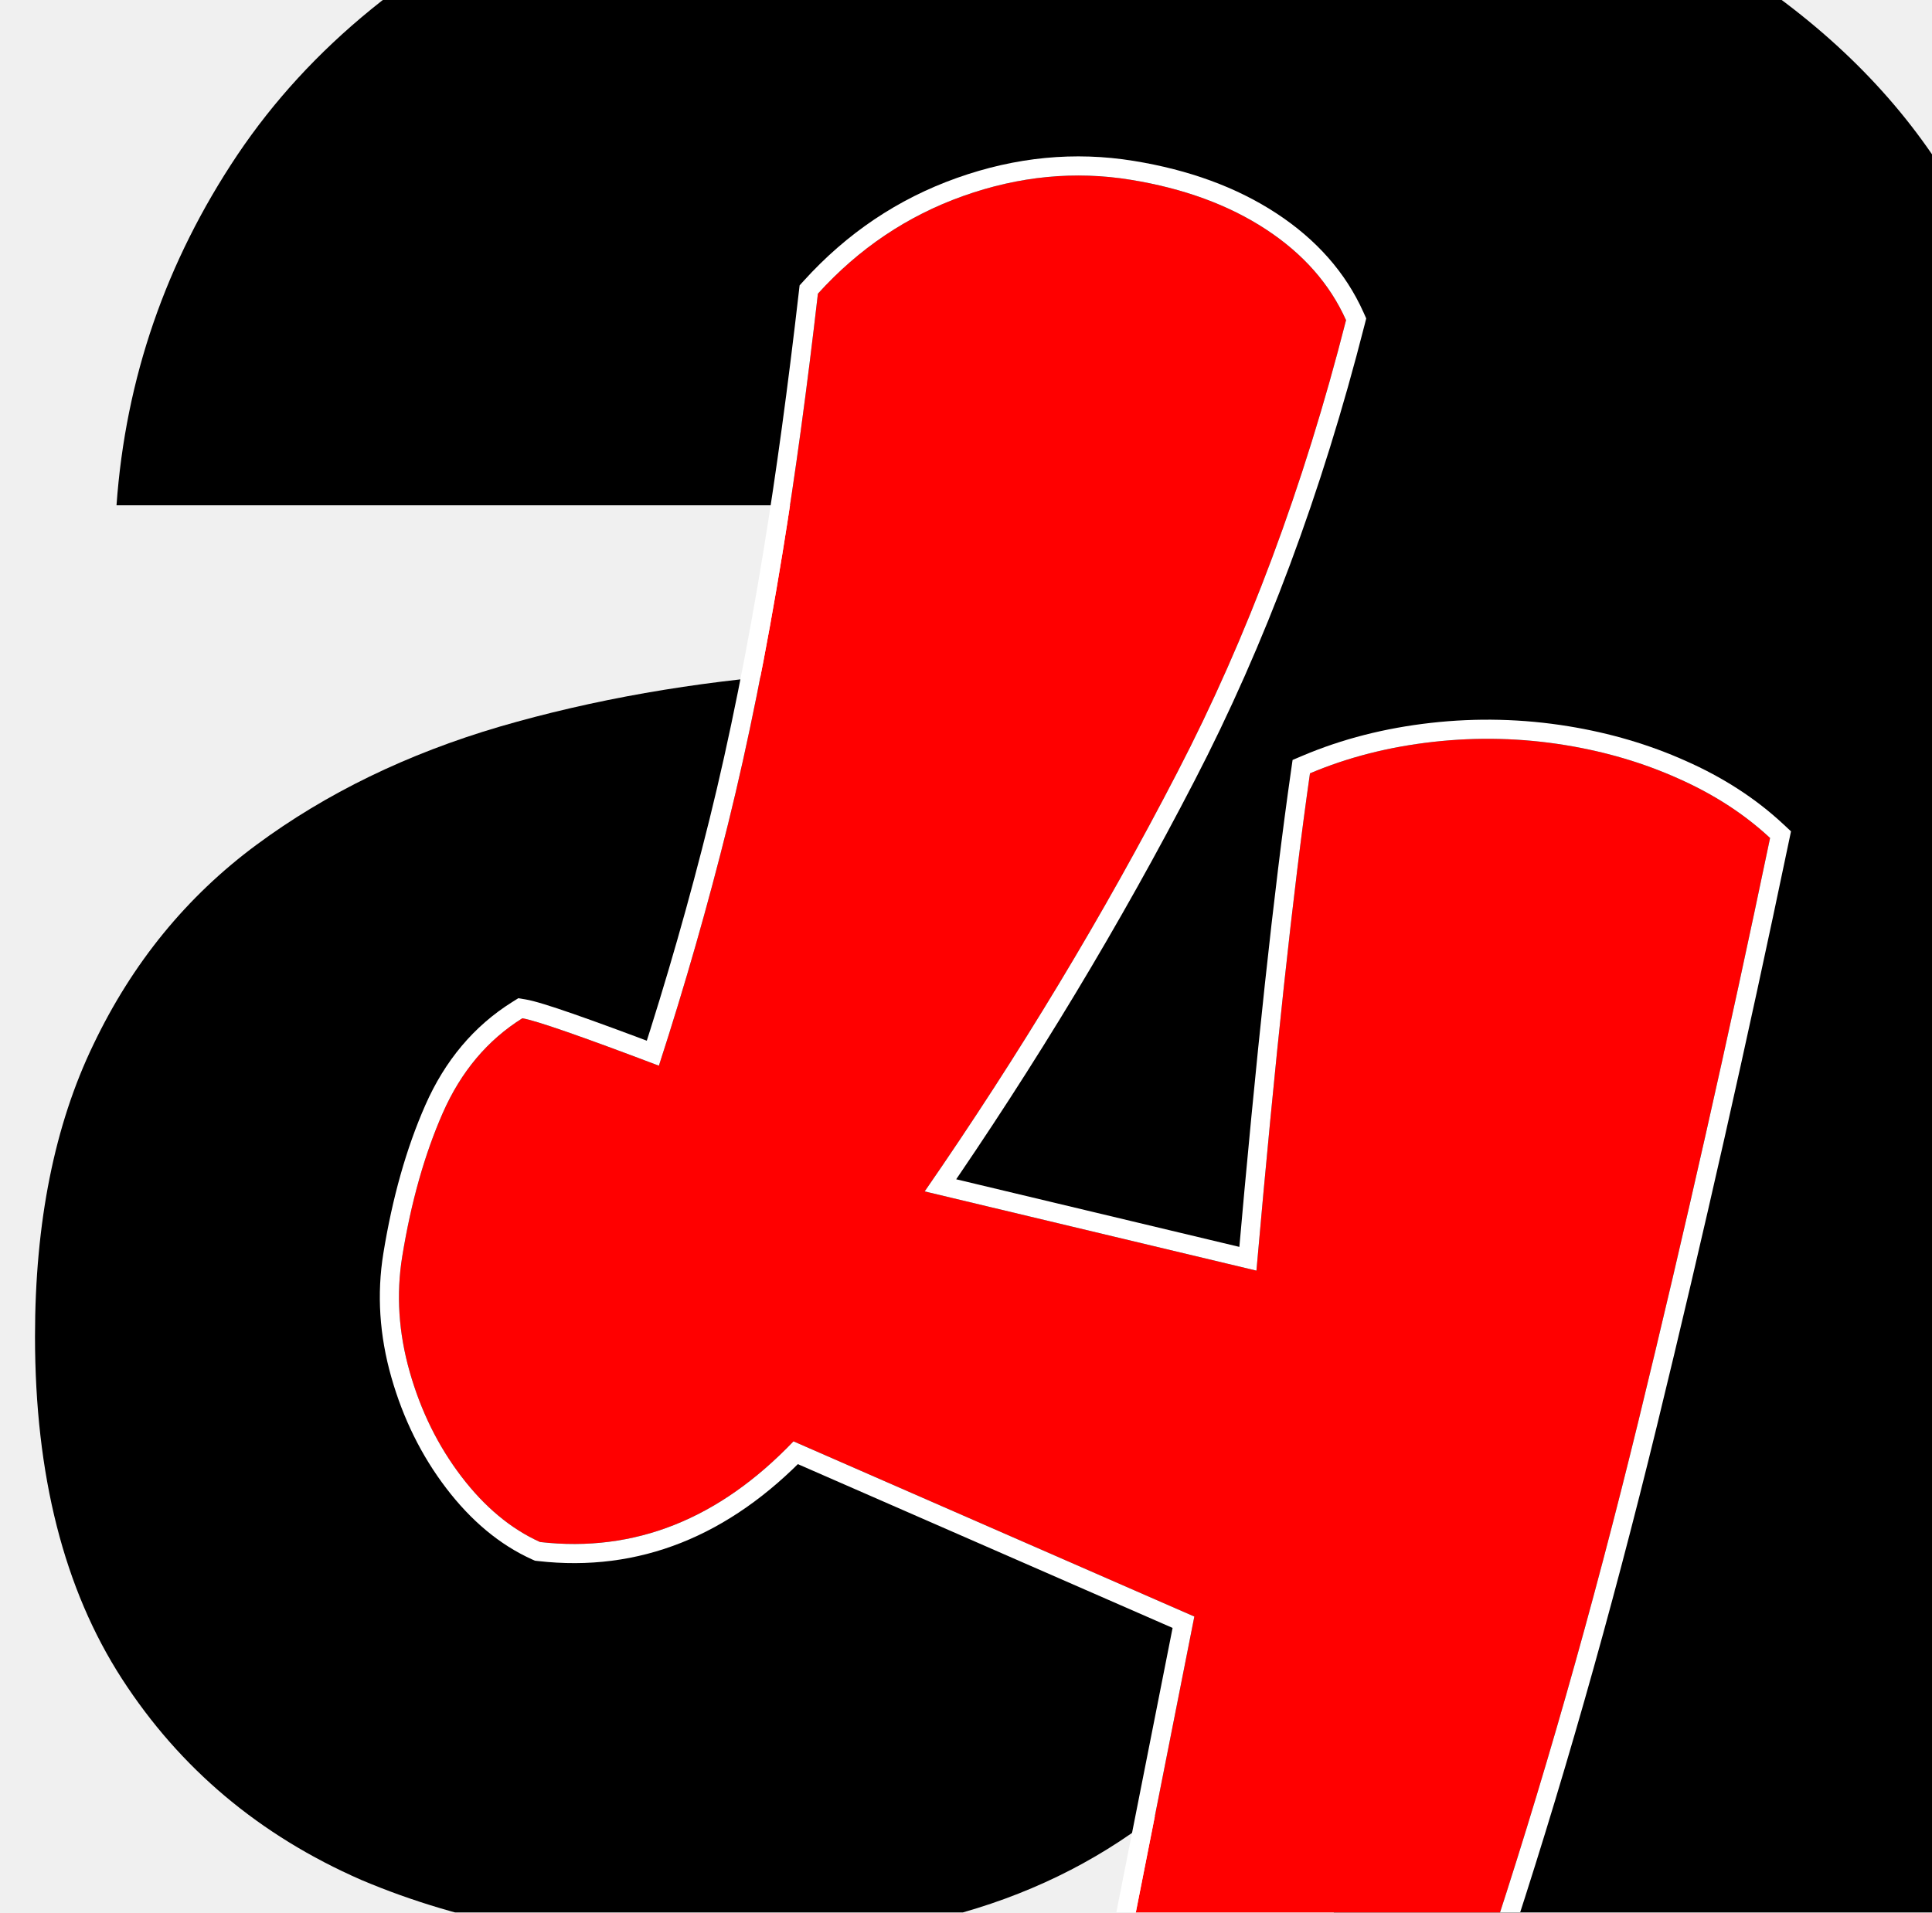
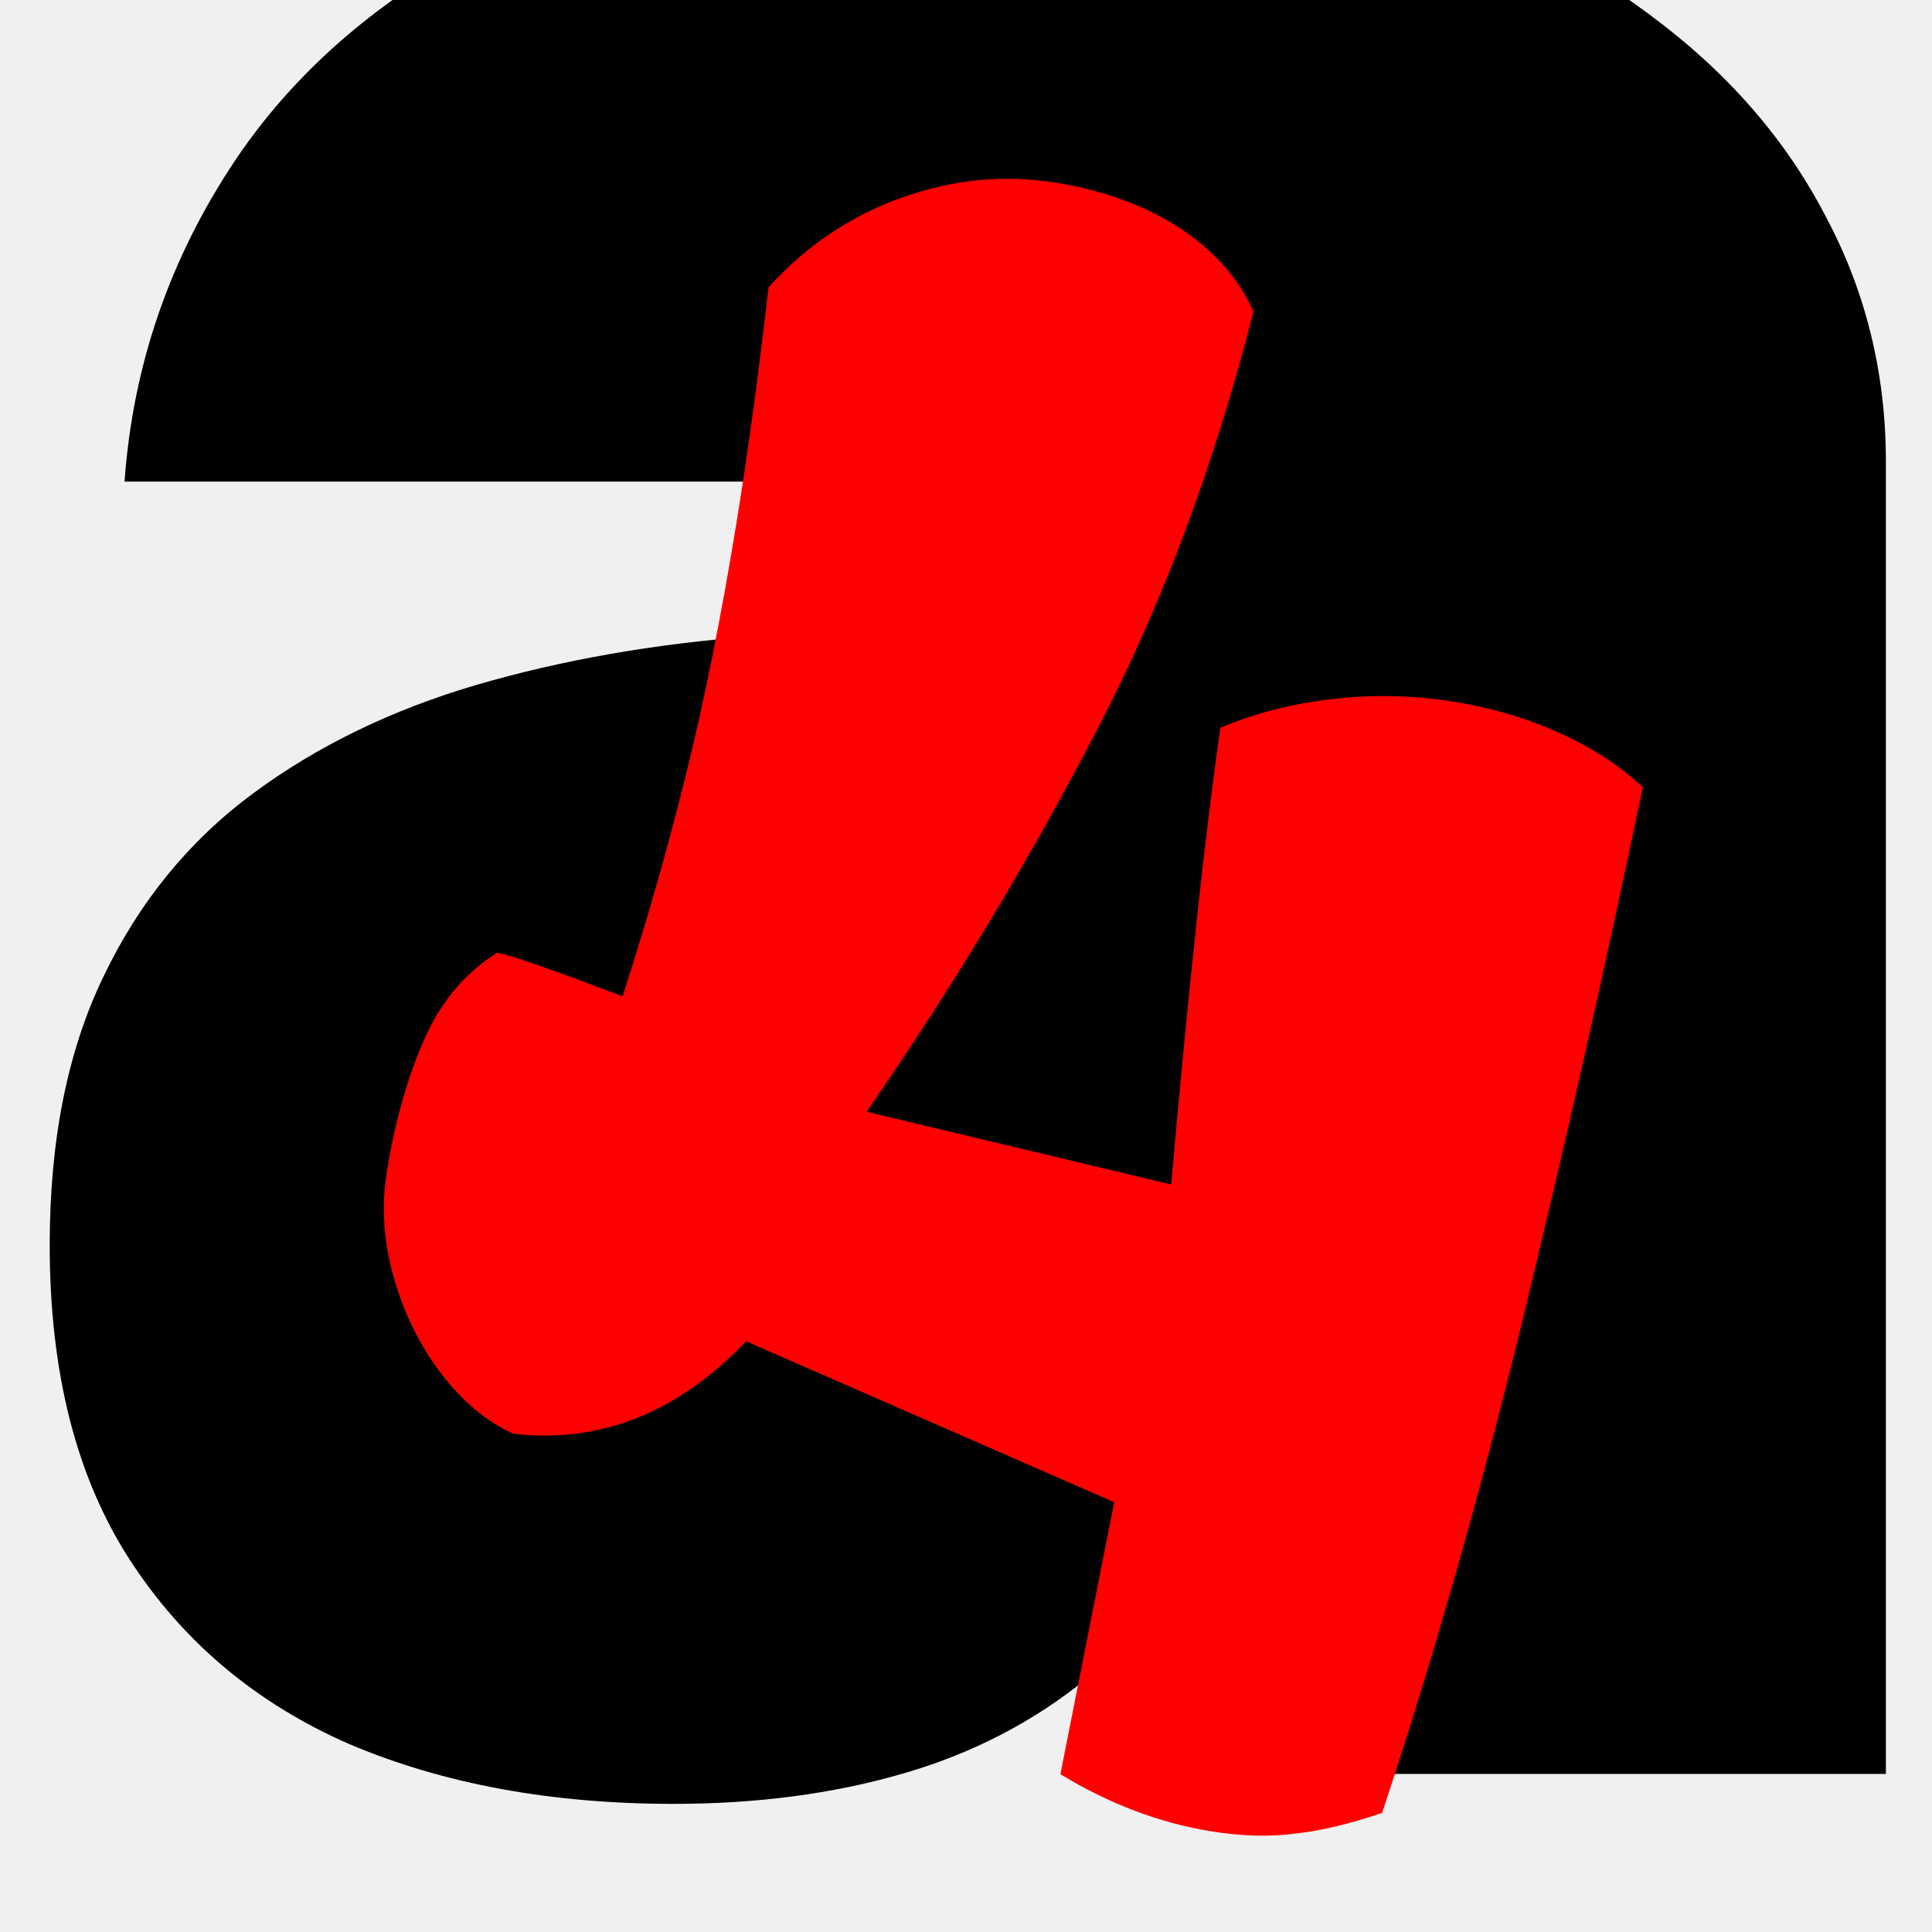
- <svg xmlns="http://www.w3.org/2000/svg" width="101" height="100" viewBox="0 0 101 100" fill="none">
+ <svg xmlns="http://www.w3.org/2000/svg" width="110" height="110" viewBox="0 0 110 110" fill="none">
  <g clip-path="url(#clip0_262_20)">
-     <path d="M37.341 101.705C30.381 101.705 24.225 100.568 18.875 98.296C13.572 95.975 9.405 92.472 6.375 87.784C3.345 83.097 1.83 77.131 1.83 69.886C1.83 63.92 2.848 58.831 4.884 54.617C6.92 50.355 9.76 46.875 13.406 44.176C17.052 41.477 21.29 39.418 26.119 37.997C30.996 36.577 36.252 35.653 41.886 35.227C47.994 34.754 52.895 34.186 56.588 33.523C60.329 32.812 63.028 31.842 64.685 30.611C66.342 29.332 67.171 27.651 67.171 25.568V25.284C67.171 22.443 66.081 20.265 63.903 18.75C61.725 17.235 58.932 16.477 55.523 16.477C51.782 16.477 48.728 17.306 46.361 18.963C44.041 20.573 42.644 23.059 42.17 26.421H6.091C6.564 19.792 8.671 13.684 12.412 8.097C16.2 2.462 21.716 -2.036 28.96 -5.398C36.205 -8.807 45.248 -10.511 56.091 -10.511C63.903 -10.511 70.911 -9.588 77.114 -7.741C83.316 -5.942 88.596 -3.409 92.952 -0.142C97.308 3.078 100.622 6.866 102.895 11.222C105.215 15.53 106.375 20.218 106.375 25.284V100H69.727V84.659H68.875C66.697 88.731 64.046 92.022 60.92 94.531C57.843 97.041 54.315 98.864 50.338 100C46.408 101.136 42.076 101.705 37.341 101.705ZM50.125 76.989C53.108 76.989 55.901 76.373 58.506 75.142C61.157 73.911 63.312 72.135 64.969 69.815C66.626 67.495 67.454 64.678 67.454 61.364V52.273C66.413 52.699 65.3 53.101 64.117 53.48C62.98 53.859 61.749 54.214 60.423 54.545C59.145 54.877 57.772 55.185 56.304 55.469C54.883 55.753 53.392 56.013 51.83 56.25C48.799 56.724 46.313 57.505 44.372 58.594C42.478 59.635 41.058 60.938 40.111 62.5C39.211 64.015 38.761 65.72 38.761 67.614C38.761 70.644 39.827 72.964 41.957 74.574C44.088 76.184 46.811 76.989 50.125 76.989Z" fill="black" />
-     <path d="M73 42L32 61.5L38 87L86 78L73 42Z" fill="black" />
-     <mask id="path-3-outside-1_262_20" maskUnits="userSpaceOnUse" x="14.439" y="3.132" width="84.204" height="104.033" fill="black">
-       <rect fill="white" x="14.439" y="3.132" width="84.204" height="104.033" />
-       <path d="M21.029 65.691C21.491 62.853 22.198 60.354 23.148 58.194C24.099 56.035 25.485 54.385 27.307 53.245C28.006 53.359 30.386 54.186 34.445 55.725C35.809 51.517 37.014 47.304 38.061 43.085C39.114 38.827 40.065 34.093 40.913 28.883C41.572 24.84 42.187 20.331 42.758 15.356C44.899 12.991 47.431 11.289 50.354 10.248C53.278 9.208 56.197 8.926 59.112 9.401C61.873 9.85 64.226 10.713 66.174 11.988C68.121 13.263 69.519 14.847 70.368 16.741C68.152 25.439 65.212 33.321 61.547 40.386C57.702 47.821 53.299 55.125 48.34 62.298L65.683 66.441C66.665 55.267 67.598 46.6 68.482 40.438C70.454 39.602 72.599 39.054 74.916 38.793C77.233 38.532 79.539 38.588 81.832 38.962C83.932 39.304 85.893 39.883 87.715 40.699C89.577 41.521 91.183 42.56 92.535 43.818C90.352 54.278 88.058 64.439 85.653 74.304C83.247 84.168 80.594 93.473 77.692 102.219C75.875 102.841 74.235 103.232 72.772 103.393C71.303 103.592 69.694 103.55 67.944 103.265C64.99 102.783 62.133 101.699 59.375 100.013L62.437 84.529L41.481 75.368C37.585 79.442 33.169 81.197 28.232 80.632C26.708 79.945 25.338 78.804 24.121 77.209C22.904 75.614 22.004 73.791 21.42 71.741C20.836 69.69 20.706 67.674 21.029 65.691Z" />
-     </mask>
-     <path d="M21.029 65.691C21.491 62.853 22.198 60.354 23.148 58.194C24.099 56.035 25.485 54.385 27.307 53.245C28.006 53.359 30.386 54.186 34.445 55.725C35.809 51.517 37.014 47.304 38.061 43.085C39.114 38.827 40.065 34.093 40.913 28.883C41.572 24.84 42.187 20.331 42.758 15.356C44.899 12.991 47.431 11.289 50.354 10.248C53.278 9.208 56.197 8.926 59.112 9.401C61.873 9.85 64.226 10.713 66.174 11.988C68.121 13.263 69.519 14.847 70.368 16.741C68.152 25.439 65.212 33.321 61.547 40.386C57.702 47.821 53.299 55.125 48.34 62.298L65.683 66.441C66.665 55.267 67.598 46.6 68.482 40.438C70.454 39.602 72.599 39.054 74.916 38.793C77.233 38.532 79.539 38.588 81.832 38.962C83.932 39.304 85.893 39.883 87.715 40.699C89.577 41.521 91.183 42.56 92.535 43.818C90.352 54.278 88.058 64.439 85.653 74.304C83.247 84.168 80.594 93.473 77.692 102.219C75.875 102.841 74.235 103.232 72.772 103.393C71.303 103.592 69.694 103.55 67.944 103.265C64.99 102.783 62.133 101.699 59.375 100.013L62.437 84.529L41.481 75.368C37.585 79.442 33.169 81.197 28.232 80.632C26.708 79.945 25.338 78.804 24.121 77.209C22.904 75.614 22.004 73.791 21.42 71.741C20.836 69.69 20.706 67.674 21.029 65.691Z" fill="#FF0000" />
-     <path d="M27.307 53.245L27.468 52.258L27.096 52.197L26.776 52.397L27.307 53.245ZM34.445 55.725L34.091 56.66L35.073 57.032L35.397 56.033L34.445 55.725ZM38.061 43.085L39.032 43.325L39.032 43.325L38.061 43.085ZM42.758 15.356L42.017 14.685L41.801 14.923L41.764 15.242L42.758 15.356ZM70.368 16.741L71.337 16.988L71.423 16.651L71.28 16.332L70.368 16.741ZM61.547 40.386L60.659 39.926L60.659 39.927L61.547 40.386ZM48.34 62.298L47.517 61.73L46.686 62.932L48.107 63.271L48.34 62.298ZM65.683 66.441L65.451 67.414L66.578 67.683L66.679 66.528L65.683 66.441ZM68.482 40.438L68.092 39.518L67.573 39.738L67.493 40.297L68.482 40.438ZM87.715 40.699L87.307 41.611L87.311 41.613L87.715 40.699ZM92.535 43.818L93.513 44.023L93.629 43.471L93.216 43.086L92.535 43.818ZM77.692 102.219L78.016 103.165L78.485 103.005L78.642 102.534L77.692 102.219ZM72.772 103.393L72.663 102.399L72.65 102.4L72.638 102.402L72.772 103.393ZM59.375 100.013L58.394 99.819L58.259 100.503L58.854 100.866L59.375 100.013ZM62.437 84.529L63.418 84.723L63.574 83.934L62.837 83.613L62.437 84.529ZM41.481 75.368L41.882 74.452L41.242 74.172L40.758 74.677L41.481 75.368ZM28.232 80.632L27.821 81.544L27.964 81.608L28.119 81.626L28.232 80.632ZM21.029 65.691L22.016 65.852C22.468 63.08 23.154 60.665 24.064 58.597L23.148 58.194L22.233 57.792C21.242 60.043 20.515 62.626 20.042 65.53L21.029 65.691ZM23.148 58.194L24.064 58.597C24.942 56.602 26.202 55.116 27.837 54.093L27.307 53.245L26.776 52.397C24.768 53.654 23.256 55.467 22.233 57.792L23.148 58.194ZM27.307 53.245L27.146 54.232C27.393 54.272 28.074 54.473 29.288 54.895C30.465 55.304 32.065 55.892 34.091 56.66L34.445 55.725L34.8 54.79C32.767 54.019 31.147 53.424 29.944 53.006C28.779 52.601 27.921 52.332 27.468 52.258L27.307 53.245ZM34.445 55.725L35.397 56.033C36.767 51.804 37.979 47.568 39.032 43.325L38.061 43.085L37.09 42.844C36.05 47.04 34.851 51.231 33.494 55.416L34.445 55.725ZM38.061 43.085L39.032 43.325C40.092 39.036 41.048 34.275 41.9 29.044L40.913 28.883L39.926 28.723C39.081 33.91 38.136 38.617 37.09 42.845L38.061 43.085ZM40.913 28.883L41.9 29.044C42.562 24.983 43.179 20.458 43.752 15.47L42.758 15.356L41.764 15.242C41.195 20.205 40.582 24.698 39.926 28.723L40.913 28.883ZM42.758 15.356L43.499 16.027C45.533 13.781 47.927 12.174 50.69 11.191L50.354 10.248L50.019 9.306C46.936 10.403 44.266 12.201 42.017 14.685L42.758 15.356ZM50.354 10.248L50.69 11.191C53.462 10.204 56.211 9.941 58.952 10.387L59.112 9.401L59.273 8.414C56.183 7.91 53.093 8.212 50.019 9.306L50.354 10.248ZM59.112 9.401L58.952 10.387C61.601 10.819 63.817 11.64 65.626 12.824L66.174 11.988L66.722 11.151C64.636 9.785 62.144 8.881 59.273 8.414L59.112 9.401ZM66.174 11.988L65.626 12.824C67.433 14.008 68.694 15.451 69.455 17.15L70.368 16.741L71.28 16.332C70.344 14.243 68.809 12.518 66.722 11.151L66.174 11.988ZM70.368 16.741L69.399 16.495C67.2 25.128 64.285 32.936 60.659 39.926L61.547 40.386L62.435 40.847C66.139 33.706 69.105 25.751 71.337 16.988L70.368 16.741ZM61.547 40.386L60.659 39.927C56.834 47.322 52.454 54.59 47.517 61.73L48.34 62.298L49.162 62.867C54.145 55.66 58.57 48.32 62.435 40.846L61.547 40.386ZM48.34 62.298L48.107 63.271L65.451 67.414L65.683 66.441L65.915 65.468L48.572 61.326L48.34 62.298ZM65.683 66.441L66.679 66.528C67.661 55.361 68.592 46.715 69.472 40.581L68.482 40.438L67.493 40.297C66.605 46.485 65.669 55.173 64.687 66.353L65.683 66.441ZM68.482 40.438L68.873 41.359C70.748 40.564 72.798 40.038 75.028 39.787L74.916 38.793L74.804 37.799C72.4 38.07 70.16 38.641 68.092 39.518L68.482 40.438ZM74.916 38.793L75.028 39.787C77.255 39.536 79.469 39.59 81.672 39.949L81.832 38.962L81.993 37.975C79.609 37.587 77.212 37.528 74.804 37.799L74.916 38.793ZM81.832 38.962L81.672 39.949C83.691 40.278 85.568 40.833 87.307 41.611L87.715 40.699L88.124 39.786C86.217 38.932 84.172 38.33 81.993 37.975L81.832 38.962ZM87.715 40.699L87.311 41.613C89.081 42.395 90.591 43.376 91.853 44.55L92.535 43.818L93.216 43.086C91.775 41.745 90.072 40.646 88.119 39.784L87.715 40.699ZM92.535 43.818L91.556 43.614C89.375 54.063 87.083 64.214 84.681 74.067L85.653 74.304L86.624 74.541C89.032 64.665 91.329 54.492 93.513 44.023L92.535 43.818ZM85.653 74.304L84.681 74.067C82.281 83.907 79.635 93.186 76.743 101.904L77.692 102.219L78.642 102.534C81.552 93.76 84.213 84.429 86.624 74.541L85.653 74.304ZM77.692 102.219L77.369 101.273C75.601 101.878 74.035 102.248 72.663 102.399L72.772 103.393L72.881 104.387C74.436 104.216 76.149 103.804 78.016 103.165L77.692 102.219ZM72.772 103.393L72.638 102.402C71.284 102.586 69.775 102.55 68.105 102.278L67.944 103.265L67.784 104.252C69.612 104.55 71.323 104.599 72.907 104.384L72.772 103.393ZM67.944 103.265L68.105 102.278C65.288 101.819 62.553 100.784 59.897 99.16L59.375 100.013L58.854 100.866C61.713 102.615 64.691 103.748 67.784 104.252L67.944 103.265ZM59.375 100.013L60.356 100.207L63.418 84.723L62.437 84.529L61.456 84.335L58.394 99.819L59.375 100.013ZM62.437 84.529L62.837 83.613L41.882 74.452L41.481 75.368L41.081 76.284L62.036 85.445L62.437 84.529ZM41.481 75.368L40.758 74.677C37.045 78.56 32.927 80.163 28.346 79.639L28.232 80.632L28.119 81.626C33.41 82.231 38.125 80.325 42.204 76.059L41.481 75.368ZM28.232 80.632L28.643 79.721C27.298 79.114 26.052 78.092 24.916 76.603L24.121 77.209L23.326 77.816C24.623 79.516 26.118 80.776 27.821 81.544L28.232 80.632ZM24.121 77.209L24.916 76.603C23.78 75.113 22.934 73.405 22.382 71.467L21.42 71.741L20.458 72.014C21.074 74.178 22.029 76.115 23.326 77.816L24.121 77.209ZM21.42 71.741L22.382 71.467C21.836 69.549 21.718 67.681 22.016 65.852L21.029 65.691L20.042 65.53C19.694 67.666 19.837 69.832 20.458 72.014L21.42 71.741Z" fill="white" mask="url(#path-3-outside-1_262_20)" />
+     <path d="M38.341 102.705C31.381 102.705 25.225 101.568 19.875 99.296C14.572 96.975 10.405 93.472 7.375 88.784C4.345 84.097 2.83 78.131 2.83 70.886C2.83 64.921 3.848 59.831 5.884 55.617C7.92 51.355 10.76 47.875 14.406 45.176C18.052 42.477 22.29 40.418 27.119 38.997C31.996 37.577 37.252 36.653 42.886 36.227C48.994 35.754 53.895 35.186 57.588 34.523C61.329 33.812 64.028 32.842 65.685 31.611C67.342 30.332 68.171 28.651 68.171 26.568V26.284C68.171 23.443 67.081 21.265 64.903 19.75C62.725 18.235 59.932 17.477 56.523 17.477C52.782 17.477 49.728 18.306 47.361 19.963C45.041 21.573 43.644 24.059 43.17 27.421H7.091C7.564 20.792 9.671 14.684 13.412 9.097C17.2 3.462 22.716 -1.036 29.96 -4.398C37.205 -7.807 46.248 -9.511 57.091 -9.511C64.903 -9.511 71.911 -8.588 78.114 -6.741C84.316 -4.942 89.596 -2.409 93.952 0.858C98.308 4.078 101.622 7.866 103.895 12.222C106.215 16.53 107.375 21.218 107.375 26.284V101H70.727V85.659H69.875C67.697 89.731 65.046 93.022 61.92 95.531C58.843 98.041 55.315 99.864 51.338 101C47.408 102.136 43.076 102.705 38.341 102.705ZM51.125 77.989C54.108 77.989 56.901 77.373 59.506 76.142C62.157 74.911 64.312 73.135 65.969 70.815C67.626 68.495 68.454 65.678 68.454 62.364V53.273C67.413 53.699 66.3 54.101 65.117 54.48C63.98 54.859 62.749 55.214 61.423 55.545C60.145 55.877 58.772 56.185 57.304 56.469C55.883 56.753 54.392 57.013 52.83 57.25C49.799 57.724 47.313 58.505 45.372 59.594C43.478 60.635 42.058 61.938 41.111 63.5C40.211 65.015 39.761 66.72 39.761 68.614C39.761 71.644 40.827 73.964 42.957 75.574C45.088 77.184 47.811 77.989 51.125 77.989Z" fill="black" />
+     <path d="M82 42L41 61.5L47 87L95 78L82 42Z" fill="black" />
+     <path d="M22.029 66.691C22.491 63.853 23.198 61.354 24.148 59.194C25.099 57.035 26.485 55.385 28.307 54.245C29.006 54.359 31.386 55.186 35.445 56.725C36.809 52.517 38.014 48.304 39.061 44.085C40.114 39.827 41.065 35.093 41.913 29.883C42.572 25.84 43.187 21.331 43.758 16.356C45.899 13.991 48.431 12.289 51.354 11.248C54.278 10.208 57.197 9.926 60.112 10.4C62.873 10.85 65.226 11.713 67.174 12.988C69.121 14.263 70.519 15.847 71.368 17.741C69.152 26.439 66.212 34.321 62.547 41.386C58.702 48.821 54.299 56.125 49.34 63.298L66.683 67.441C67.665 56.267 68.598 47.6 69.482 41.438C71.454 40.602 73.599 40.054 75.916 39.793C78.233 39.532 80.539 39.588 82.832 39.962C84.932 40.304 86.893 40.883 88.715 41.699C90.577 42.521 92.183 43.56 93.535 44.818C91.352 55.278 89.058 65.439 86.653 75.304C84.247 85.168 81.594 94.473 78.692 103.219C76.875 103.841 75.235 104.232 73.772 104.393C72.303 104.592 70.694 104.55 68.944 104.265C65.99 103.783 63.133 102.699 60.375 101.013L63.437 85.529L42.481 76.368C38.585 80.442 34.169 82.197 29.232 81.632C27.708 80.945 26.338 79.804 25.121 78.209C23.904 76.614 23.004 74.791 22.42 72.741C21.836 70.69 21.706 68.674 22.029 66.691Z" fill="#FF0000" />
  </g>
  <defs>
    <clipPath id="clip0_262_20">
-       <rect width="101" height="100" fill="white" />
+       <rect width="110" height="110" fill="white" />
    </clipPath>
  </defs>
</svg>
